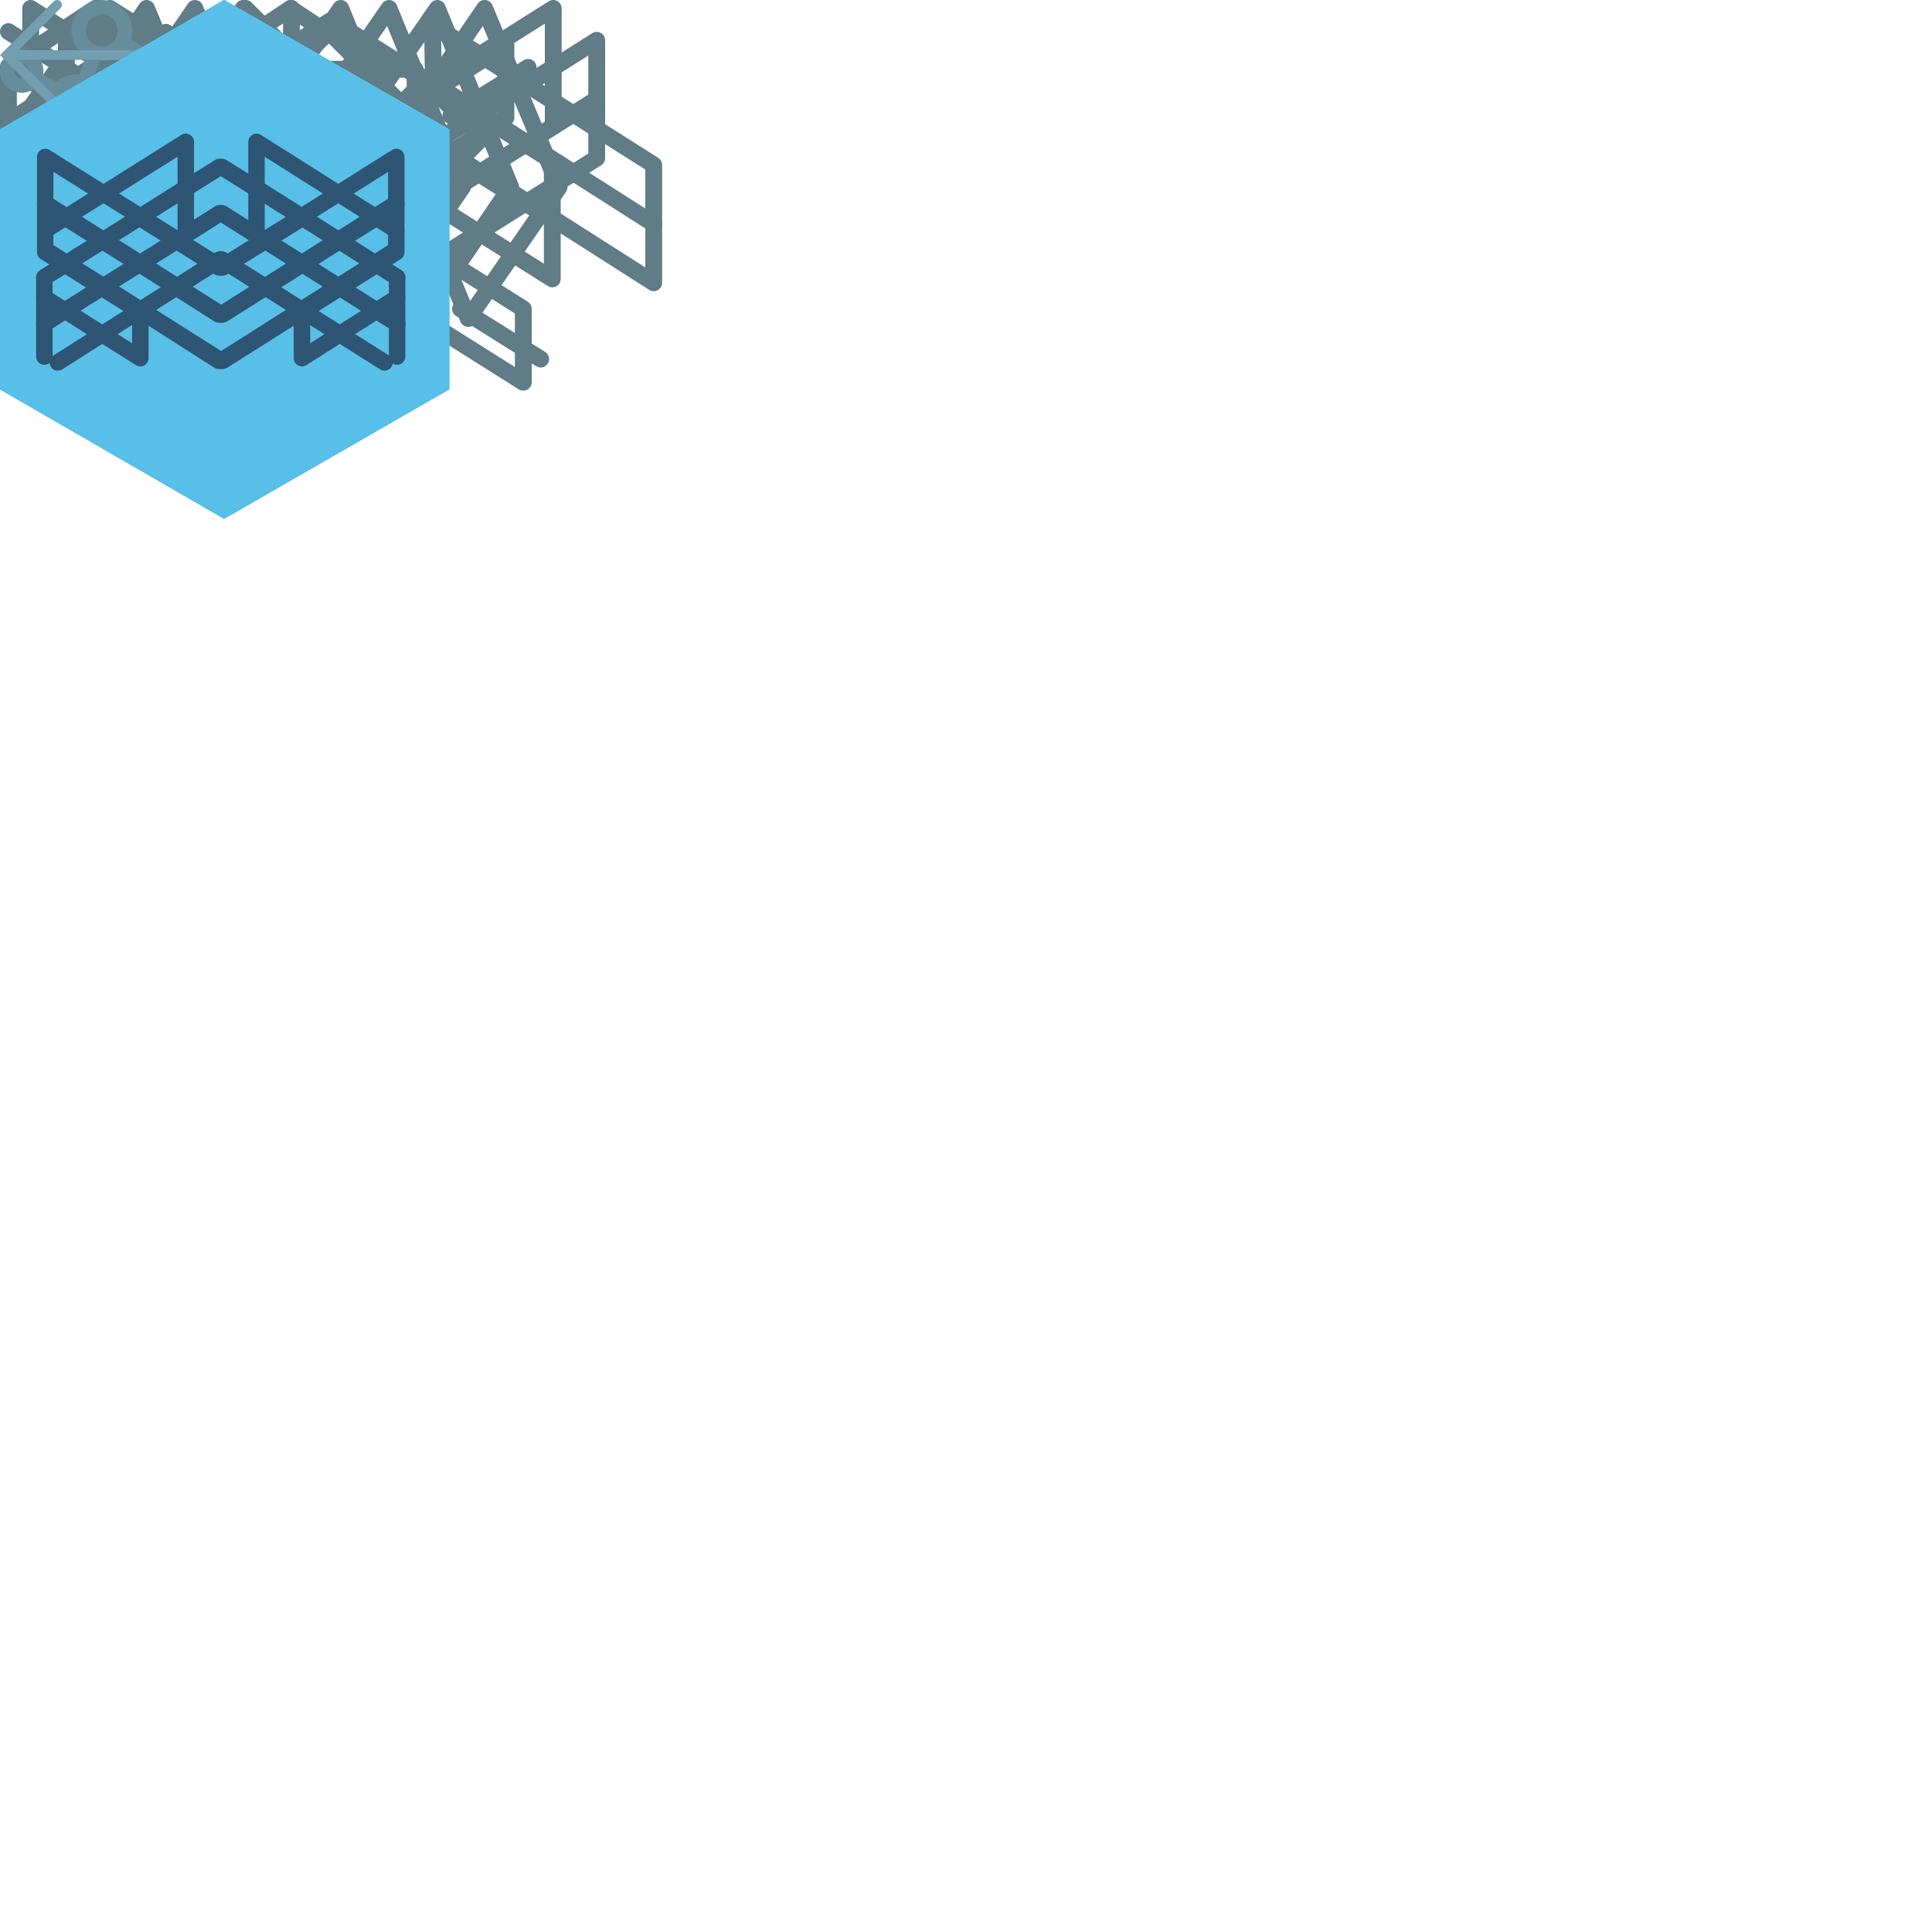
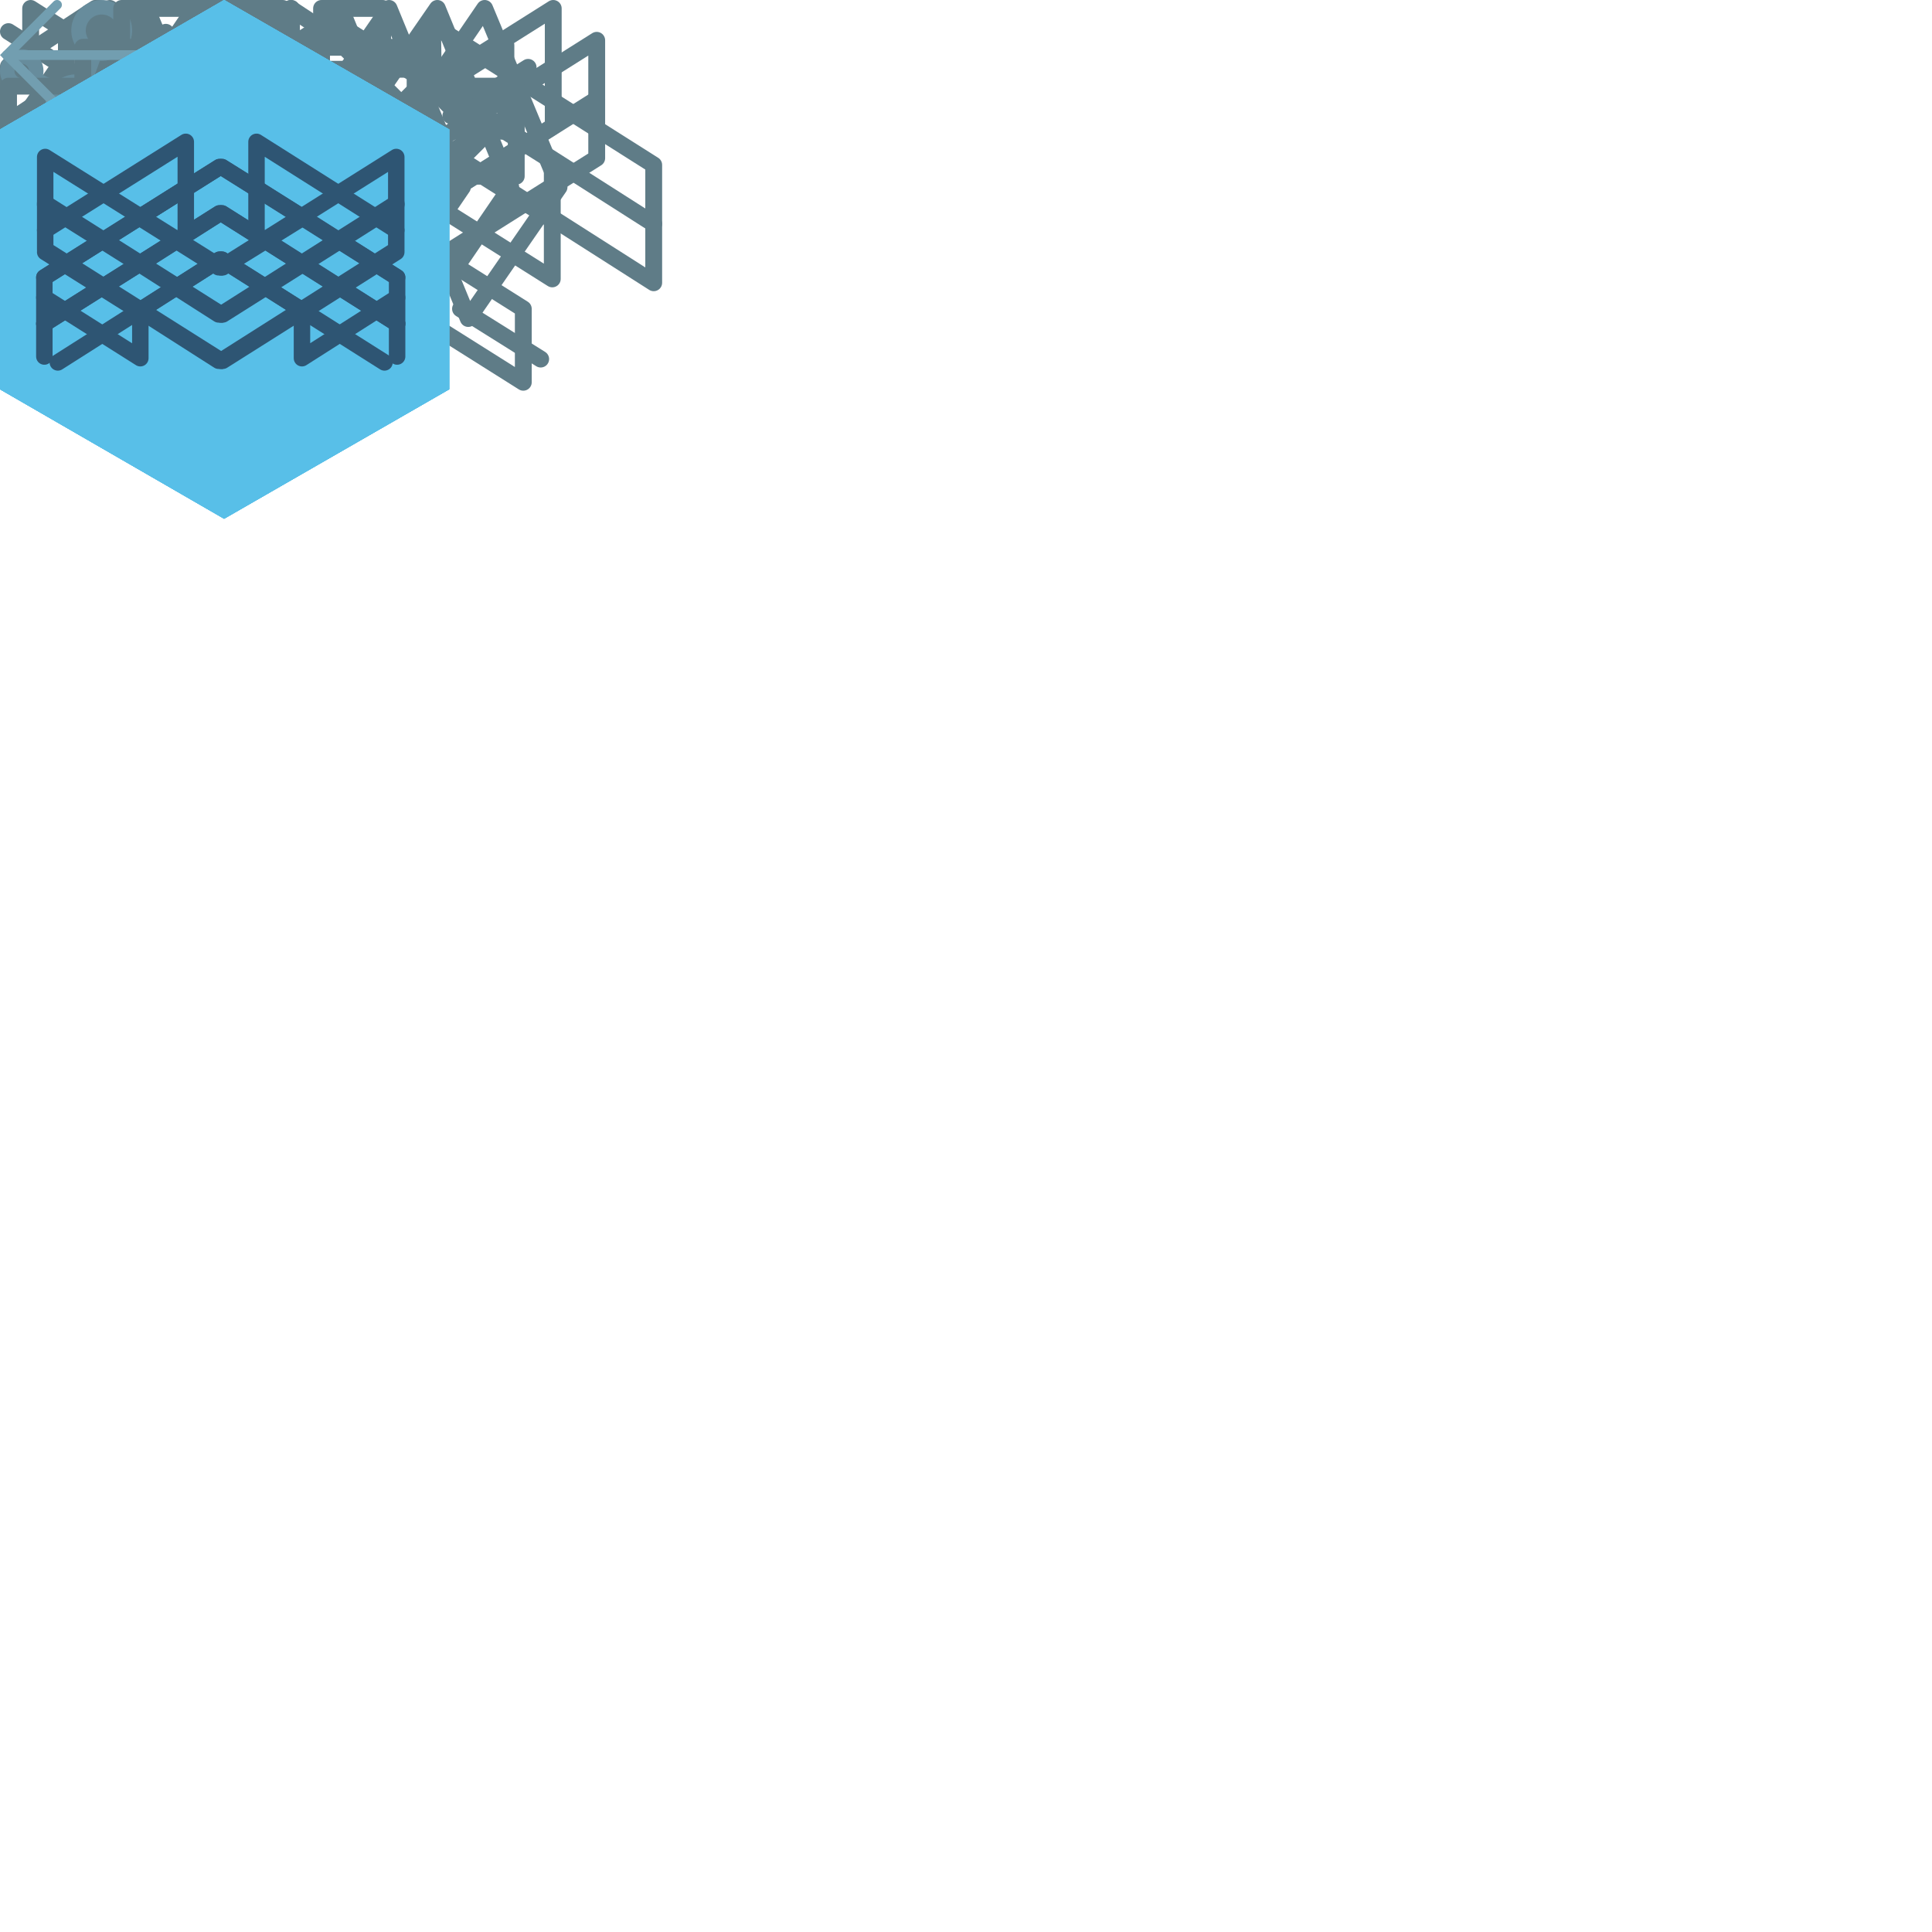
<svg xmlns="http://www.w3.org/2000/svg" version="1.1" id="Layer_1" x="0px" y="0px" viewBox="0 0 200 200" style="enable-background:new 0 0 200 200;" xml:space="preserve">
  <style type="text/css">
	.st0{fill:none;stroke:#5F7C87;stroke-width:1.743;stroke-linecap:round;stroke-linejoin:round;stroke-miterlimit:10;}
	.st1{fill:none;stroke:#678C9C;stroke-width:1.5;stroke-miterlimit:10;}
	.st2{fill:none;stroke:#729EB0;stroke-linecap:round;stroke-miterlimit:10;}
	.st3{fill:#58BFE8;}
	.st4{fill:none;stroke:#2E5573;stroke-width:1.704;stroke-linecap:round;stroke-linejoin:round;stroke-miterlimit:10;}
</style>
  <g id="mesh_x60_57x41">
    <polygon class="st0" points="4.872,35.772 14.872,29.472 43.372,29.472 43.372,21.872 14.872,21.872 4.872,28.172  " />
    <polygon class="st0" points="54.172,39.572 44.172,33.272 14.272,33.272 14.272,25.672 44.172,25.672 54.172,31.972  " />
    <polygon class="st0" points="52.372,4.672 42.372,10.972 13.972,10.972 13.972,18.472 42.372,18.472 52.372,12.172  " />
    <polygon class="st0" points="3.172,0.872 13.072,7.172 42.972,7.172 42.972,14.672 13.072,14.672 3.172,8.372  " />
    <line class="st0" x1="20.072" y1="7.172" x2="20.072" y2="25.672" />
    <line class="st0" x1="35.872" y1="10.972" x2="35.872" y2="33.272" />
    <line class="st0" x1="23.172" y1="10.972" x2="23.172" y2="29.472" />
    <line class="st0" x1="39.072" y1="14.672" x2="39.072" y2="33.272" />
    <line class="st0" x1="29.672" y1="14.672" x2="29.672" y2="29.472" />
    <line class="st0" x1="46.672" y1="11.972" x2="54.672" y2="6.972" />
    <line class="st0" x1="2.372" y1="33.472" x2="9.772" y2="28.872" />
    <line class="st0" x1="47.672" y1="31.972" x2="55.972" y2="37.172" />
    <line class="st0" x1="0.872" y1="3.272" x2="8.772" y2="8.272" />
  </g>
  <g id="logger_x60_59x34">
    <polygon class="st0" points="23.472,32.972 15.872,14.472 25.172,0.872 32.872,19.372  " />
    <polygon class="st0" points="18.472,32.972 10.872,14.472 20.172,0.872 27.872,19.372  " />
    <polygon class="st0" points="13.472,32.972 5.872,14.472 15.172,0.872 22.872,19.372  " />
    <polygon class="st0" points="8.572,32.972 0.872,14.472 10.272,0.872 17.872,19.372  " />
    <polygon class="st0" points="48.472,32.972 40.872,14.472 50.172,0.872 57.872,19.372  " />
    <polygon class="st0" points="43.572,32.972 35.872,14.472 45.272,0.872 52.872,19.372  " />
    <polygon class="st0" points="38.572,32.972 30.872,14.472 40.272,0.872 47.872,19.372  " />
    <polygon class="st0" points="33.572,32.972 25.872,14.472 35.272,0.872 42.872,19.372  " />
  </g>
  <g id="monitor_x60_41x38">
    <polygon class="st0" points="1.072,6.672 9.872,0.872 28.772,13.472 19.972,19.272  " />
    <polygon class="st0" points="1.072,12.472 9.872,6.672 28.772,19.272 19.972,25.072  " />
    <polygon class="st0" points="1.072,18.372 9.872,12.472 28.772,25.072 19.972,30.872  " />
    <polygon class="st0" points="38.872,6.672 30.072,0.872 11.172,13.472 19.972,19.272  " />
    <polygon class="st0" points="38.872,12.472 30.072,6.672 11.172,19.272 19.972,25.072  " />
    <polygon class="st0" points="38.872,18.372 30.072,12.472 11.172,25.072 19.972,30.872  " />
    <polygon class="st0" points="1.072,24.172 9.872,18.372 28.772,30.872 19.972,36.772  " />
    <polygon class="st0" points="38.872,24.172 30.072,18.372 11.172,30.872 19.972,36.772  " />
    <line class="st0" x1="30.172" y1="12.472" x2="30.172" y2="0.872" />
    <line class="st0" x1="39.372" y1="24.172" x2="39.372" y2="6.872" />
    <line class="st0" x1="0.872" y1="24.172" x2="0.872" y2="6.872" />
    <line class="st0" x1="9.972" y1="12.472" x2="9.972" y2="0.872" />
  </g>
  <g id="warehouse_x60_51x29">
-     <rect x="15.921" y="4.807" transform="matrix(0.7071 -0.7071 0.7071 0.7071 -2.6707 22.1653)" class="st0" width="19" height="19" />
-     <rect x="19.71" y="8.605" transform="matrix(0.7071 -0.7071 0.7071 0.7071 -2.6728 22.1578)" class="st0" width="11.4" height="11.4" />
-     <rect x="26.24" y="6.499" transform="matrix(0.707 -0.7072 0.7072 0.707 -0.1385 28.2627)" class="st0" width="15.6" height="15.6" />
-     <rect x="9.364" y="6.572" transform="matrix(0.7072 -0.707 0.707 0.7072 -5.1358 16.3431)" class="st0" width="15.6" height="15.6" />
-     <rect x="39.728" y="10.115" transform="matrix(0.707 -0.7072 0.7072 0.707 2.7472 35.26)" class="st0" width="8.4" height="8.4" />
-     <rect x="2.611" y="10.107" transform="matrix(0.7071 -0.7071 0.7071 0.7071 -8.1217 9.0067)" class="st0" width="8.4" height="8.4" />
+     <rect x="15.921" y="4.807" transform="matrix(0.7071 -0.7071 0.7071 0.7071 -2.6705 22.1659)" class="st0" width="19" height="19" />
+     <rect x="19.711" y="8.605" transform="matrix(0.7071 -0.7071 0.7071 0.7071 -2.6722 22.1578)" class="st0" width="11.4" height="11.4" />
+     <rect x="26.241" y="6.499" transform="matrix(0.707 -0.7072 0.7072 0.707 -0.1386 28.2631)" class="st0" width="15.6" height="15.6" />
+     <rect x="9.365" y="6.573" transform="matrix(0.7072 -0.707 0.707 0.7072 -5.1358 16.3438)" class="st0" width="15.6" height="15.6" />
+     <rect x="39.728" y="10.115" transform="matrix(0.707 -0.7072 0.7072 0.707 2.7472 35.2605)" class="st0" width="8.4" height="8.4" />
+     <rect x="2.611" y="10.107" transform="matrix(0.7071 -0.7071 0.7071 0.7071 -8.1216 9.0067)" class="st0" width="8.4" height="8.4" />
  </g>
  <g id="pusher_x60_69x32">
    <polyline class="st0" points="11.372,6.972 34.272,21.472 44.772,14.972  " />
    <polyline class="st0" points="44.772,21.072 34.272,27.572 11.372,13.072 11.372,0.872 34.272,15.372 44.772,8.872  " />
    <line class="st0" x1="6.872" y1="10.272" x2="29.872" y2="24.772" />
    <polygon class="st0" points="6.872,4.172 29.872,18.672 29.872,30.872 6.872,16.372  " />
    <line class="st0" x1="44.772" y1="8.572" x2="67.672" y2="23.172" />
    <polyline class="st0" points="44.772,14.672 67.672,29.272 67.672,17.072 44.772,2.572 44.872,8.772 34.472,2.172 11.472,16.672    11.472,28.872 34.472,14.372 44.872,20.972  " />
    <polyline class="st0" points="57.172,22.772 34.172,8.272 23.772,14.872  " />
    <polyline class="st0" points="23.772,8.772 34.172,2.172 57.172,16.672 57.172,28.872 34.172,14.372 23.772,20.972  " />
    <polyline class="st0" points="57.272,6.972 34.272,21.472 23.872,14.972  " />
    <polyline class="st0" points="23.872,21.072 34.272,27.572 57.272,13.072 57.272,0.872 34.272,15.372 23.872,8.872  " />
    <line class="st0" x1="61.772" y1="10.272" x2="38.772" y2="24.772" />
    <polygon class="st0" points="61.772,4.172 38.772,18.672 38.772,30.872 61.772,16.372  " />
    <polyline class="st0" points="23.872,14.672 0.872,29.272 0.872,17.072 23.872,2.572 23.872,8.572 0.872,23.172  " />
    <polyline class="st0" points="11.472,22.772 34.472,8.272 44.872,14.872  " />
  </g>
  <g id="admin_x60_19x15">
-     <ellipse transform="matrix(0.9413 -0.3375 0.3375 0.9413 -3.2027 3.2875)" class="st1" cx="7.853" cy="10.855" rx="2.4" ry="2.4" />
-     <ellipse transform="matrix(0.9412 -0.3377 0.3377 0.9412 -0.4446 3.7452)" class="st1" cx="10.542" cy="3.151" rx="2.4" ry="2.4" />
-     <ellipse transform="matrix(0.9413 -0.3376 0.3376 0.9413 -1.3716 5.8294)" class="st1" cx="16.075" cy="6.858" rx="1.5" ry="1.5" />
-     <line class="st1" x1="8.67" y1="8.657" x2="9.87" y2="5.357" />
-     <line class="st1" x1="14.97" y1="5.857" x2="12.77" y2="4.457" />
-     <ellipse transform="matrix(0.8869 -0.4619 0.4619 0.8869 -3.1403 1.8705)" class="st1" cx="2.25" cy="7.349" rx="1.5" ry="1.5" />
-     <line class="st1" x1="3.47" y1="8.157" x2="5.87" y2="9.257" />
+     <ellipse transform="matrix(0.9413 -0.3375 0.3375 0.9413 -3.2012 3.2878)" class="st1" cx="7.855" cy="10.85" rx="2.4" ry="2.4" />
+     <ellipse transform="matrix(0.9412 -0.3377 0.3377 0.9412 -0.4454 3.741)" class="st1" cx="10.529" cy="3.151" rx="2.4" ry="2.4" />
+     <ellipse class="st1" cx="16.094" cy="6.849" rx="1.5" ry="1.5" />
+     <line class="st1" x1="8.684" y1="8.649" x2="9.884" y2="5.349" />
+     <line class="st1" x1="14.984" y1="5.849" x2="12.784" y2="4.449" />
+     <ellipse class="st1" cx="2.25" cy="7.347" rx="1.5" ry="1.5" />
+     <line class="st1" x1="3.484" y1="8.149" x2="5.884" y2="9.249" />
+   </g>
+   <g id="dns_x60_55x28">
+     <rect x="8.571" y="4.895" class="st0" width="14.37" height="17.37" />
+     <rect x="12.594" y="8.918" class="st0" width="6.324" height="9.324" />
+     <polyline class="st0" points="33.288,16.678 33.288,22.265 18.918,22.265 18.918,4.895 33.288,4.895 33.288,10.259  " />
+     <polyline class="st0" points="29.265,18.242 22.941,18.242 22.941,8.918 29.265,8.918  " />
+     <polyline class="st0" points="29.265,10.319 29.265,4.895 43.635,4.895 43.635,22.265 29.265,22.265 29.265,16.559  " />
+     <polyline class="st0" points="33.288,10.259 33.288,8.918 39.612,8.918 39.612,18.242 33.288,18.242 33.288,16.678  " />
+     <polyline class="st0" points="15.881,13.58 0.872,13.58 0.872,18.242 8.571,18.242  " />
+     <polyline class="st0" points="43.635,8.918 53.442,8.918 53.442,13.58 46.904,13.58  " />
+     <polyline class="st0" points="43.635,18.242 53.442,18.242 53.442,13.58  " />
+     <polyline class="st0" points="8.571,8.918 0.872,8.918 0.872,13.58  " />
+     <line class="st0" x1="25.918" y1="13.58" x2="36.391" y2="13.58" />
+     <polyline class="st0" points="29.265,5.388 29.265,0.872 16.881,0.872 12.594,0.872 12.594,4.895  " />
+     <polyline class="st0" points="29.265,21.772 29.265,26.288 12.594,26.288 12.594,22.265  " />
+     <polyline class="st0" points="33.288,21.772 33.288,26.288 39.612,26.288 39.612,22.265  " />
+     <polyline class="st0" points="33.288,5.388 33.288,0.872 39.612,0.872 39.612,4.895  " />
  </g>
  <g id="back-arrow_x60_16x12">
    <polyline class="st2" points="5.907,10.9 0.707,5.7 5.907,0.5  " />
    <line class="st2" x1="0.707" y1="5.7" x2="14.907" y2="5.7" />
  </g>
  <g id="hex-hoarder_x60_47x54">
    <polygon id="_x3E_bg_3_" class="st3" points="46.5,40.3 23.2,53.7 0,40.3 0,13.4 23.2,0 46.5,13.4  " />
-     <rect x="15.615" y="19.32" transform="matrix(0.7071 -0.7071 0.7071 0.7071 -12.288 24.4261)" class="st4" width="15.452" height="15.452" />
-     <rect x="18.65" y="22.477" transform="matrix(0.7071 -0.7071 0.7071 0.7071 -12.3549 24.4155)" class="st4" width="9.289" height="9.289" />
-     <rect x="24.013" y="20.639" transform="matrix(0.707 -0.7072 0.7072 0.707 -10.1873 29.3719)" class="st4" width="12.683" height="12.683" />
-     <rect x="10.27" y="20.752" transform="matrix(0.7072 -0.707 0.707 0.7072 -14.2917 19.677)" class="st4" width="12.683" height="12.683" />
-     <rect x="34.986" y="23.584" transform="matrix(0.707 -0.7072 0.7072 0.707 -7.8339 35.0471)" class="st4" width="6.788" height="6.788" />
-     <rect x="4.773" y="23.598" transform="matrix(0.7071 -0.7071 0.7071 0.7071 -16.6941 13.6803)" class="st4" width="6.788" height="6.788" />
+     <rect x="15.612" y="19.322" transform="matrix(0.7071 -0.7071 0.7071 0.7071 -12.29 24.4242)" class="st4" width="15.452" height="15.452" />
+     <rect x="18.647" y="22.479" transform="matrix(0.7071 -0.7071 0.7071 0.7071 -12.3571 24.4136)" class="st4" width="9.289" height="9.289" />
+     <rect x="24.01" y="20.64" transform="matrix(0.707 -0.7072 0.7072 0.707 -10.1891 29.37)" class="st4" width="12.683" height="12.683" />
+     <rect x="10.267" y="20.753" transform="matrix(0.7072 -0.707 0.707 0.7072 -14.2934 19.6753)" class="st4" width="12.683" height="12.683" />
+     <rect x="34.983" y="23.586" transform="matrix(0.707 -0.7072 0.7072 0.707 -7.8361 35.0451)" class="st4" width="6.788" height="6.788" />
+     <rect x="4.77" y="23.599" transform="matrix(0.7071 -0.7071 0.7071 0.7071 -16.6958 13.6788)" class="st4" width="6.788" height="6.788" />
+   </g>
+   <g id="hex-dns_x60_47x54">
+     <polygon id="_x3E_bg_1_" class="st3" points="46.5,40.3 23.2,53.7 0,40.3 0,13.4 23.2,0 46.5,13.4  " />
+     <rect x="9.801" y="19.433" class="st4" width="10.688" height="15.093" />
+     <rect x="12.794" y="22.426" class="st4" width="4.704" height="9.108" />
+     <polyline class="st4" points="28.186,29.284 28.186,34.527 17.497,34.527 17.497,19.433 28.186,19.433 28.186,24.51  " />
+     <polyline class="st4" points="25.193,31.534 20.49,31.534 20.49,22.426 25.193,22.426  " />
+     <polyline class="st4" points="25.193,24.555 25.193,19.433 35.882,19.433 35.882,34.527 25.193,34.527 25.193,29.196  " />
+     <polyline class="st4" points="28.186,24.51 28.186,22.426 32.889,22.426 32.889,31.534 28.186,31.534 28.186,29.284  " />
+     <polyline class="st4" points="15.238,26.98 5.306,26.98 5.306,31.534 9.801,31.534  " />
+     <polyline class="st4" points="35.882,22.426 41.84,22.426 41.84,26.98 38.313,26.98  " />
+     <polyline class="st4" points="35.882,31.534 41.84,31.534 41.84,26.98  " />
+     <polyline class="st4" points="9.801,22.426 5.306,22.426 5.306,26.98  " />
+     <line class="st4" x1="22.704" y1="26.98" x2="30.494" y2="26.98" />
+     <polyline class="st4" points="25.193,19.8 25.193,15.94 15.982,15.94 12.794,15.94 12.794,19.433  " />
+     <polyline class="st4" points="25.193,34.16 25.193,38.099 12.794,38.099 12.794,34.527  " />
+     <polyline class="st4" points="28.186,34.16 28.186,38.099 32.889,38.099 32.889,34.527  " />
+     <polyline class="st4" points="28.186,19.8 28.186,15.94 32.889,15.94 32.889,19.433  " />
  </g>
  <g id="hex-portal_x60_47x54">
    <polygon id="_x3E_bg_4_" class="st3" points="46.5,40.3 23.2,53.7 0,40.3 0,13.4 23.2,0 46.5,13.4  " />
    <polygon class="st4" points="8.117,37.434 12.879,34.524 34.745,34.524 34.745,28.705 12.879,28.705 8.117,31.614  " />
    <polygon class="st4" points="39.065,39.902 35.362,37.434 12.438,37.434 12.438,31.614 35.362,31.614 39.065,34.083  " />
    <polygon class="st4" points="39.859,16.361 33.951,20.329 12.173,20.329 12.173,26.148 33.951,26.148 39.859,22.092  " />
    <polygon class="st4" points="7.236,14.598 11.556,17.419 34.392,17.419 34.392,23.238 11.556,23.238 7.236,20.329  " />
    <line class="st4" x1="16.846" y1="17.419" x2="16.846" y2="31.614" />
    <line class="st4" x1="29.014" y1="20.329" x2="29.014" y2="37.434" />
    <line class="st4" x1="19.227" y1="20.329" x2="19.227" y2="34.524" />
-     <line class="st4" x1="31.394" y1="23.238" x2="31.394" y2="37.434" />
+     <line class="st4" x1="31.395" y1="23.238" x2="31.395" y2="37.434" />
    <line class="st4" x1="24.253" y1="23.238" x2="24.253" y2="34.524" />
    <line class="st4" x1="35.45" y1="21.916" x2="41.622" y2="18.124" />
    <line class="st4" x1="6.178" y1="35.67" x2="9.881" y2="33.378" />
    <line class="st4" x1="36.508" y1="35.582" x2="39.418" y2="37.434" />
    <line class="st4" x1="6.266" y1="16.89" x2="10.145" y2="19.535" />
  </g>
  <g id="hex-pulse_x60_47x54">
    <polygon id="_x3E_bg_5_" class="st3" points="46.5,40.3 23.2,53.7 0,40.3 0,13.4 23.2,0 46.5,13.4  " />
    <polygon class="st4" points="8.219,19.568 15.18,15.013 30.047,24.896 23.086,29.451  " />
    <polygon class="st4" points="8.219,24.123 15.18,19.568 30.047,29.451 23.086,34.091  " />
    <polygon class="st4" points="8.219,28.763 15.18,24.123 30.047,34.091 23.086,38.646  " />
    <polygon class="st4" points="37.953,19.568 31.078,15.013 16.211,24.896 23.086,29.451  " />
    <line class="st4" x1="37.953" y1="33.146" x2="37.953" y2="19.568" />
    <polygon class="st4" points="37.953,24.123 31.078,19.568 16.211,29.451 23.086,34.091  " />
    <polygon class="st4" points="37.953,28.763 31.078,24.123 16.211,34.091 23.086,38.646  " />
    <polygon class="st4" points="8.219,33.318 15.18,28.763 30.047,38.646 23.086,43.287  " />
    <polygon class="st4" points="37.953,33.318 31.078,28.763 16.211,38.646 23.086,43.287  " />
    <line class="st4" x1="31.164" y1="24.123" x2="31.164" y2="15.013" />
    <line class="st4" x1="8.047" y1="33.318" x2="8.047" y2="19.74" />
    <line class="st4" x1="15.266" y1="24.123" x2="15.266" y2="15.013" />
  </g>
  <g id="hex-logvac_x60_47x54">
    <polygon id="_x3E_bg_6_" class="st3" points="46.5,40.3 23.2,53.7 0,40.3 0,13.4 23.2,0 46.5,13.4  " />
    <polygon class="st4" points="15.06,35.376 15.148,21.739 25.266,16.109 25.178,29.745  " />
    <polygon class="st4" points="11.717,33.968 11.805,20.332 21.834,14.701 21.834,28.338  " />
    <polygon class="st4" points="8.373,32.561 8.461,18.924 18.491,13.293 18.491,26.93  " />
    <polygon class="st4" points="5.118,31.153 5.118,17.516 15.236,11.885 15.148,25.522  " />
    <polygon class="st4" points="31.776,42.415 31.952,28.69 41.982,23.147 41.894,36.784  " />
    <polygon class="st4" points="28.521,41.007 28.609,27.282 38.727,21.739 38.551,35.376  " />
    <polygon class="st4" points="25.178,39.599 25.178,25.874 35.295,20.332 35.207,33.968  " />
    <polygon class="st4" points="21.834,38.191 21.834,24.467 31.952,18.924 31.864,32.561  " />
  </g>
  <g id="hex-mist_x60_47x54">
    <polygon id="_x3E_bg_7_" class="st3" points="46.5,40.3 23.2,53.7 0,40.3 0,13.4 23.2,0 46.5,13.4  " />
-     <path class="st4" d="M38.32,26.449" />
    <line class="st4" x1="41.109" y1="33.508" x2="22.981" y2="22.091" />
    <line class="st4" x1="39.802" y1="37.517" x2="22.981" y2="26.884" />
    <polyline class="st4" points="22.981,17.297 41.109,28.715 41.109,30.981 41.109,36.907  " />
    <line class="st4" x1="41.109" y1="28.715" x2="26.554" y2="19.476" />
    <polyline class="st4" points="41.109,33.508 26.554,24.27 26.554,14.683 41.022,23.834  " />
    <polyline class="st4" points="22.894,37.343 41.022,25.839 41.022,16.252 22.894,27.669  " />
    <line class="st4" x1="23.068" y1="32.549" x2="31.348" y2="27.32" />
    <line class="st4" x1="23.068" y1="27.669" x2="31.348" y2="22.527" />
    <line class="st4" x1="31.348" y1="32.114" x2="23.068" y2="37.343" />
    <line class="st4" x1="22.981" y1="22.091" x2="31.26" y2="27.32" />
    <line class="st4" x1="22.981" y1="26.884" x2="31.26" y2="32.114" />
    <line class="st4" x1="31.26" y1="22.44" x2="22.981" y2="17.297" />
    <line class="st4" x1="41.022" y1="21.045" x2="22.894" y2="32.549" />
    <line class="st4" x1="31.26" y1="27.407" x2="41.022" y2="21.219" />
    <polyline class="st4" points="41.109,30.806 31.26,37.081 31.26,32.288 41.022,26.1  " />
-     <path class="st4" d="M41.109,30.981" />
-     <path class="st4" d="M7.38,26.449" />
    <line class="st4" x1="4.591" y1="33.508" x2="22.719" y2="22.091" />
    <line class="st4" x1="5.986" y1="37.517" x2="22.719" y2="26.884" />
    <polyline class="st4" points="22.719,17.297 4.591,28.715 4.591,30.981 4.591,36.907  " />
    <line class="st4" x1="4.591" y1="28.715" x2="19.233" y2="19.476" />
    <polyline class="st4" points="4.591,33.508 19.233,24.27 19.233,14.683 4.678,23.834  " />
    <polyline class="st4" points="22.894,37.343 4.678,25.839 4.678,16.252 22.894,27.669  " />
    <line class="st4" x1="22.632" y1="32.549" x2="14.44" y2="27.32" />
    <line class="st4" x1="22.632" y1="27.669" x2="14.44" y2="22.527" />
    <line class="st4" x1="14.44" y1="32.114" x2="22.632" y2="37.343" />
    <line class="st4" x1="22.719" y1="22.091" x2="14.527" y2="27.32" />
    <line class="st4" x1="22.719" y1="26.884" x2="14.527" y2="32.114" />
    <line class="st4" x1="14.527" y1="22.44" x2="22.719" y2="17.297" />
    <line class="st4" x1="4.678" y1="21.045" x2="22.894" y2="32.549" />
    <line class="st4" x1="14.527" y1="27.407" x2="4.678" y2="21.219" />
    <polyline class="st4" points="4.591,30.806 14.527,37.081 14.527,32.288 4.678,26.1  " />
-     <path class="st4" d="M4.591,30.981" />
-     <path class="st4" d="M4.591,30.981" />
  </g>
</svg>
